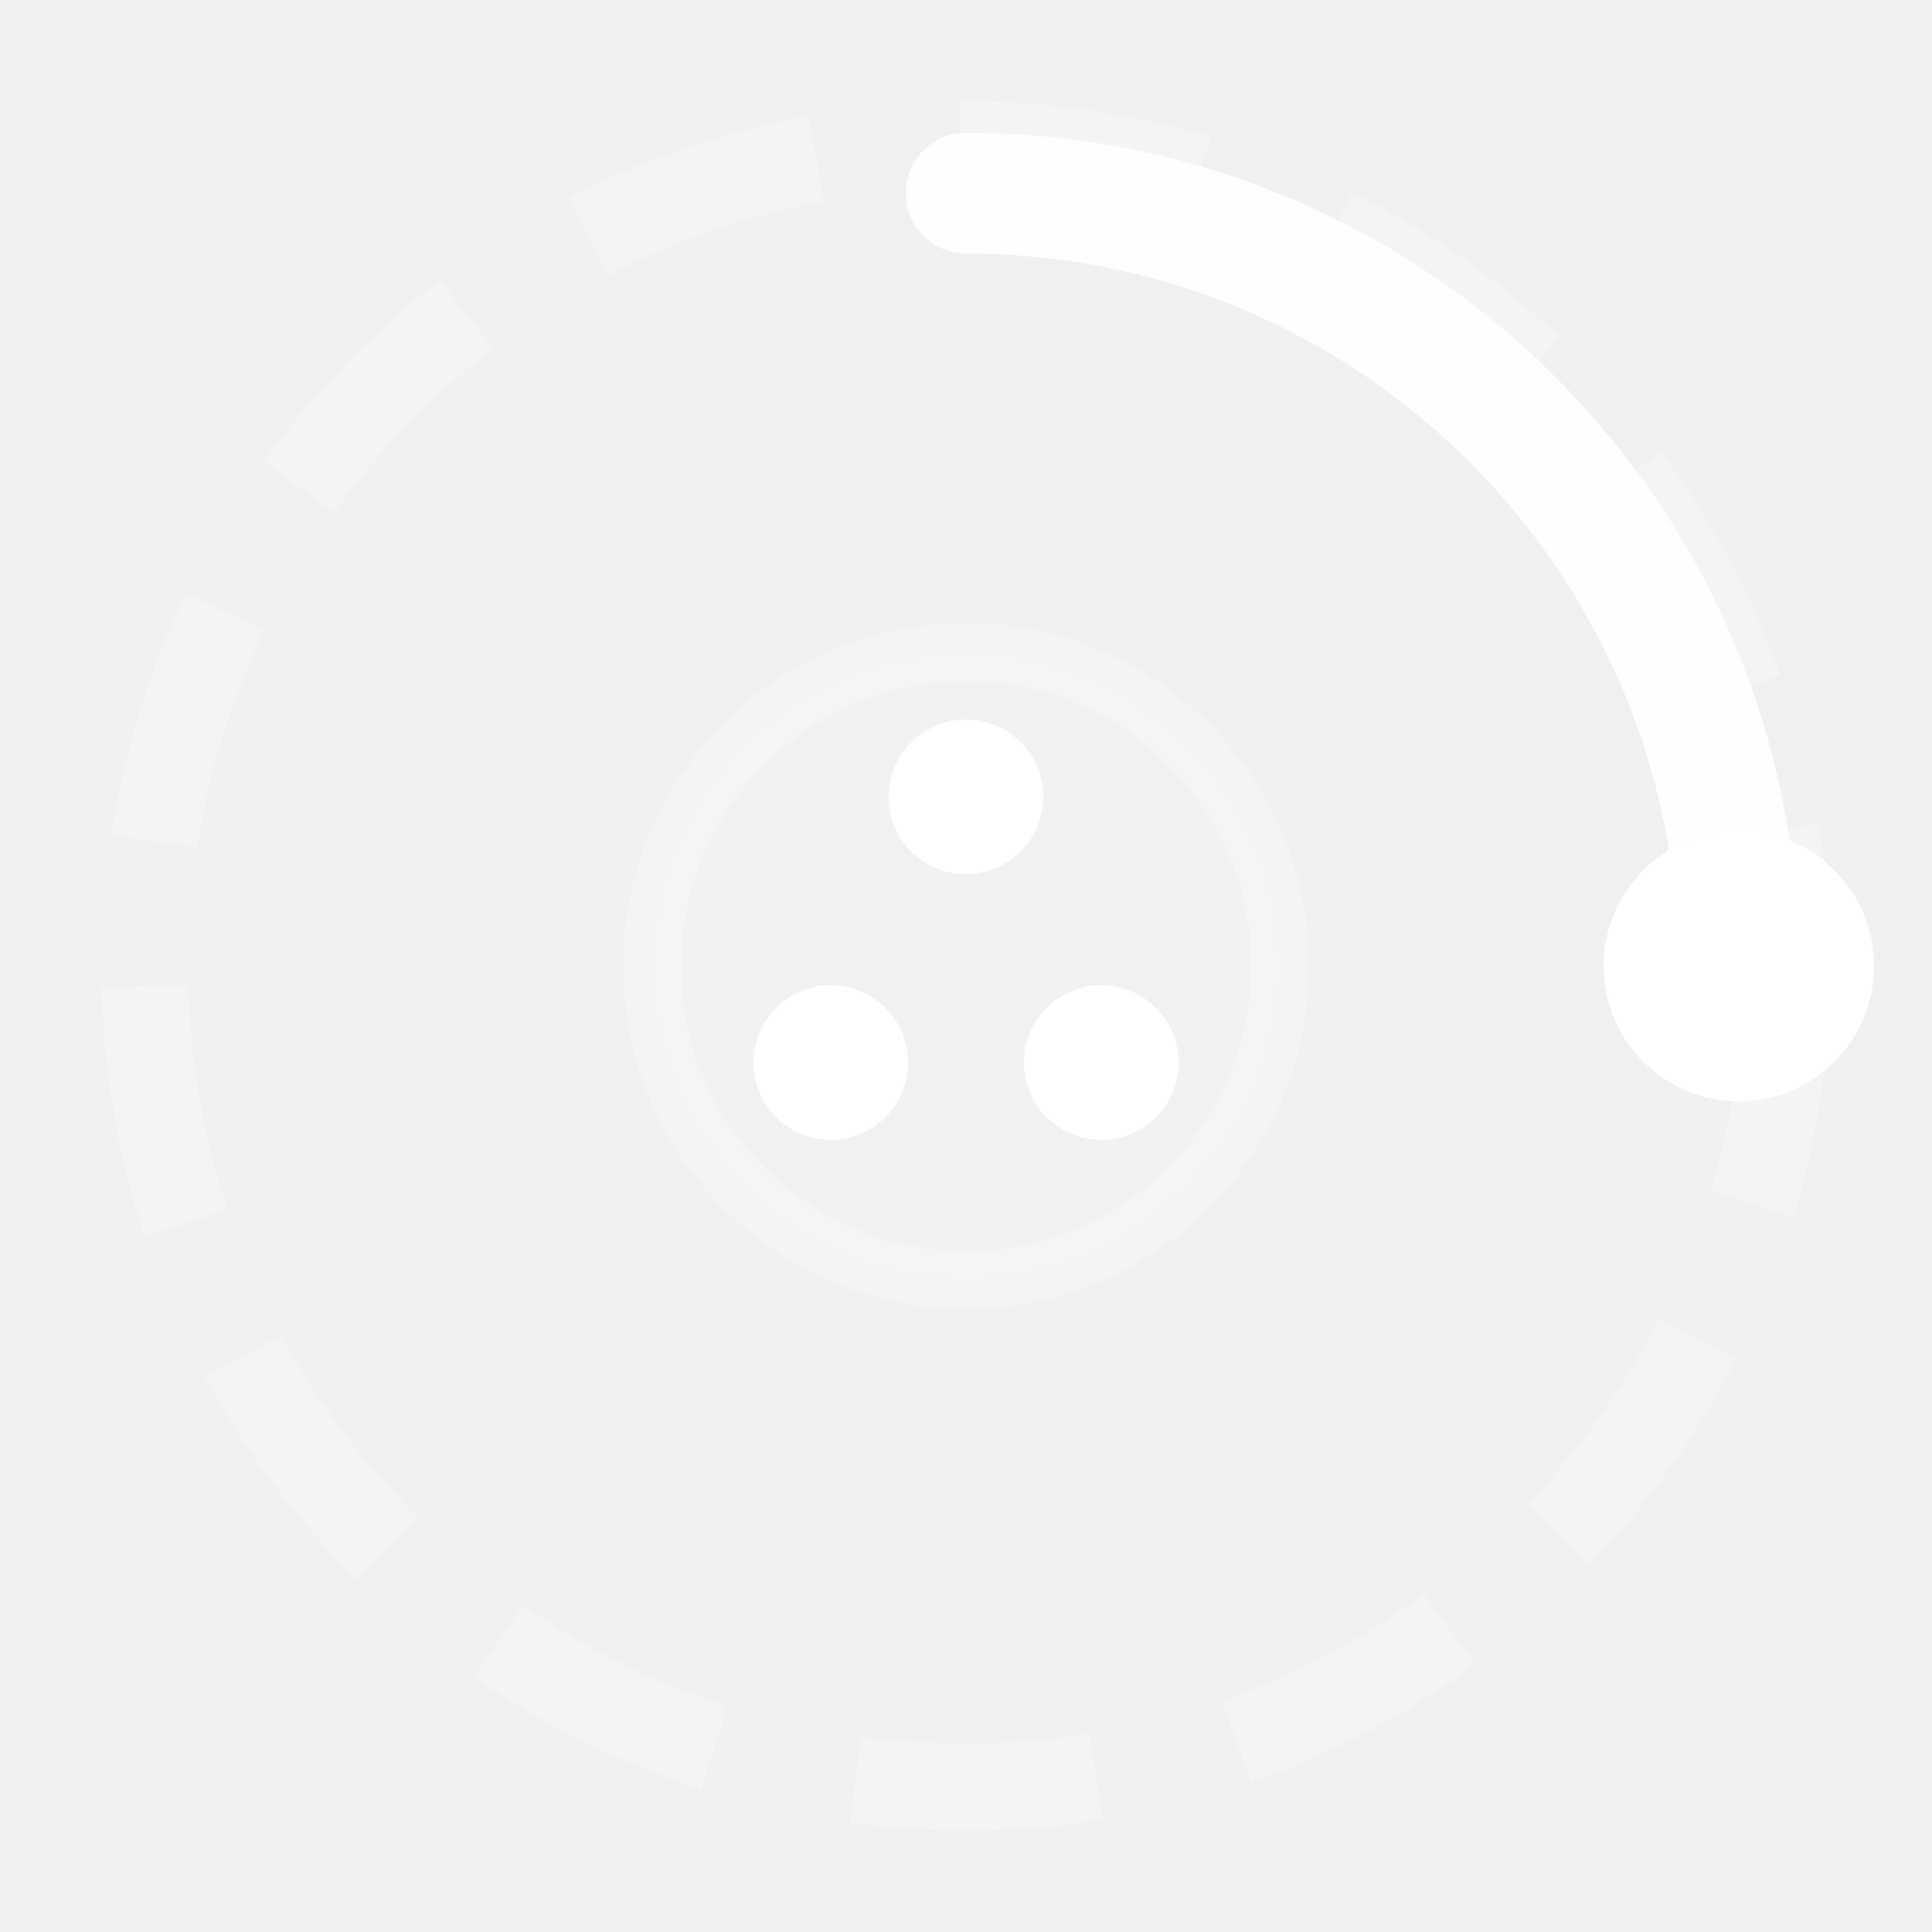
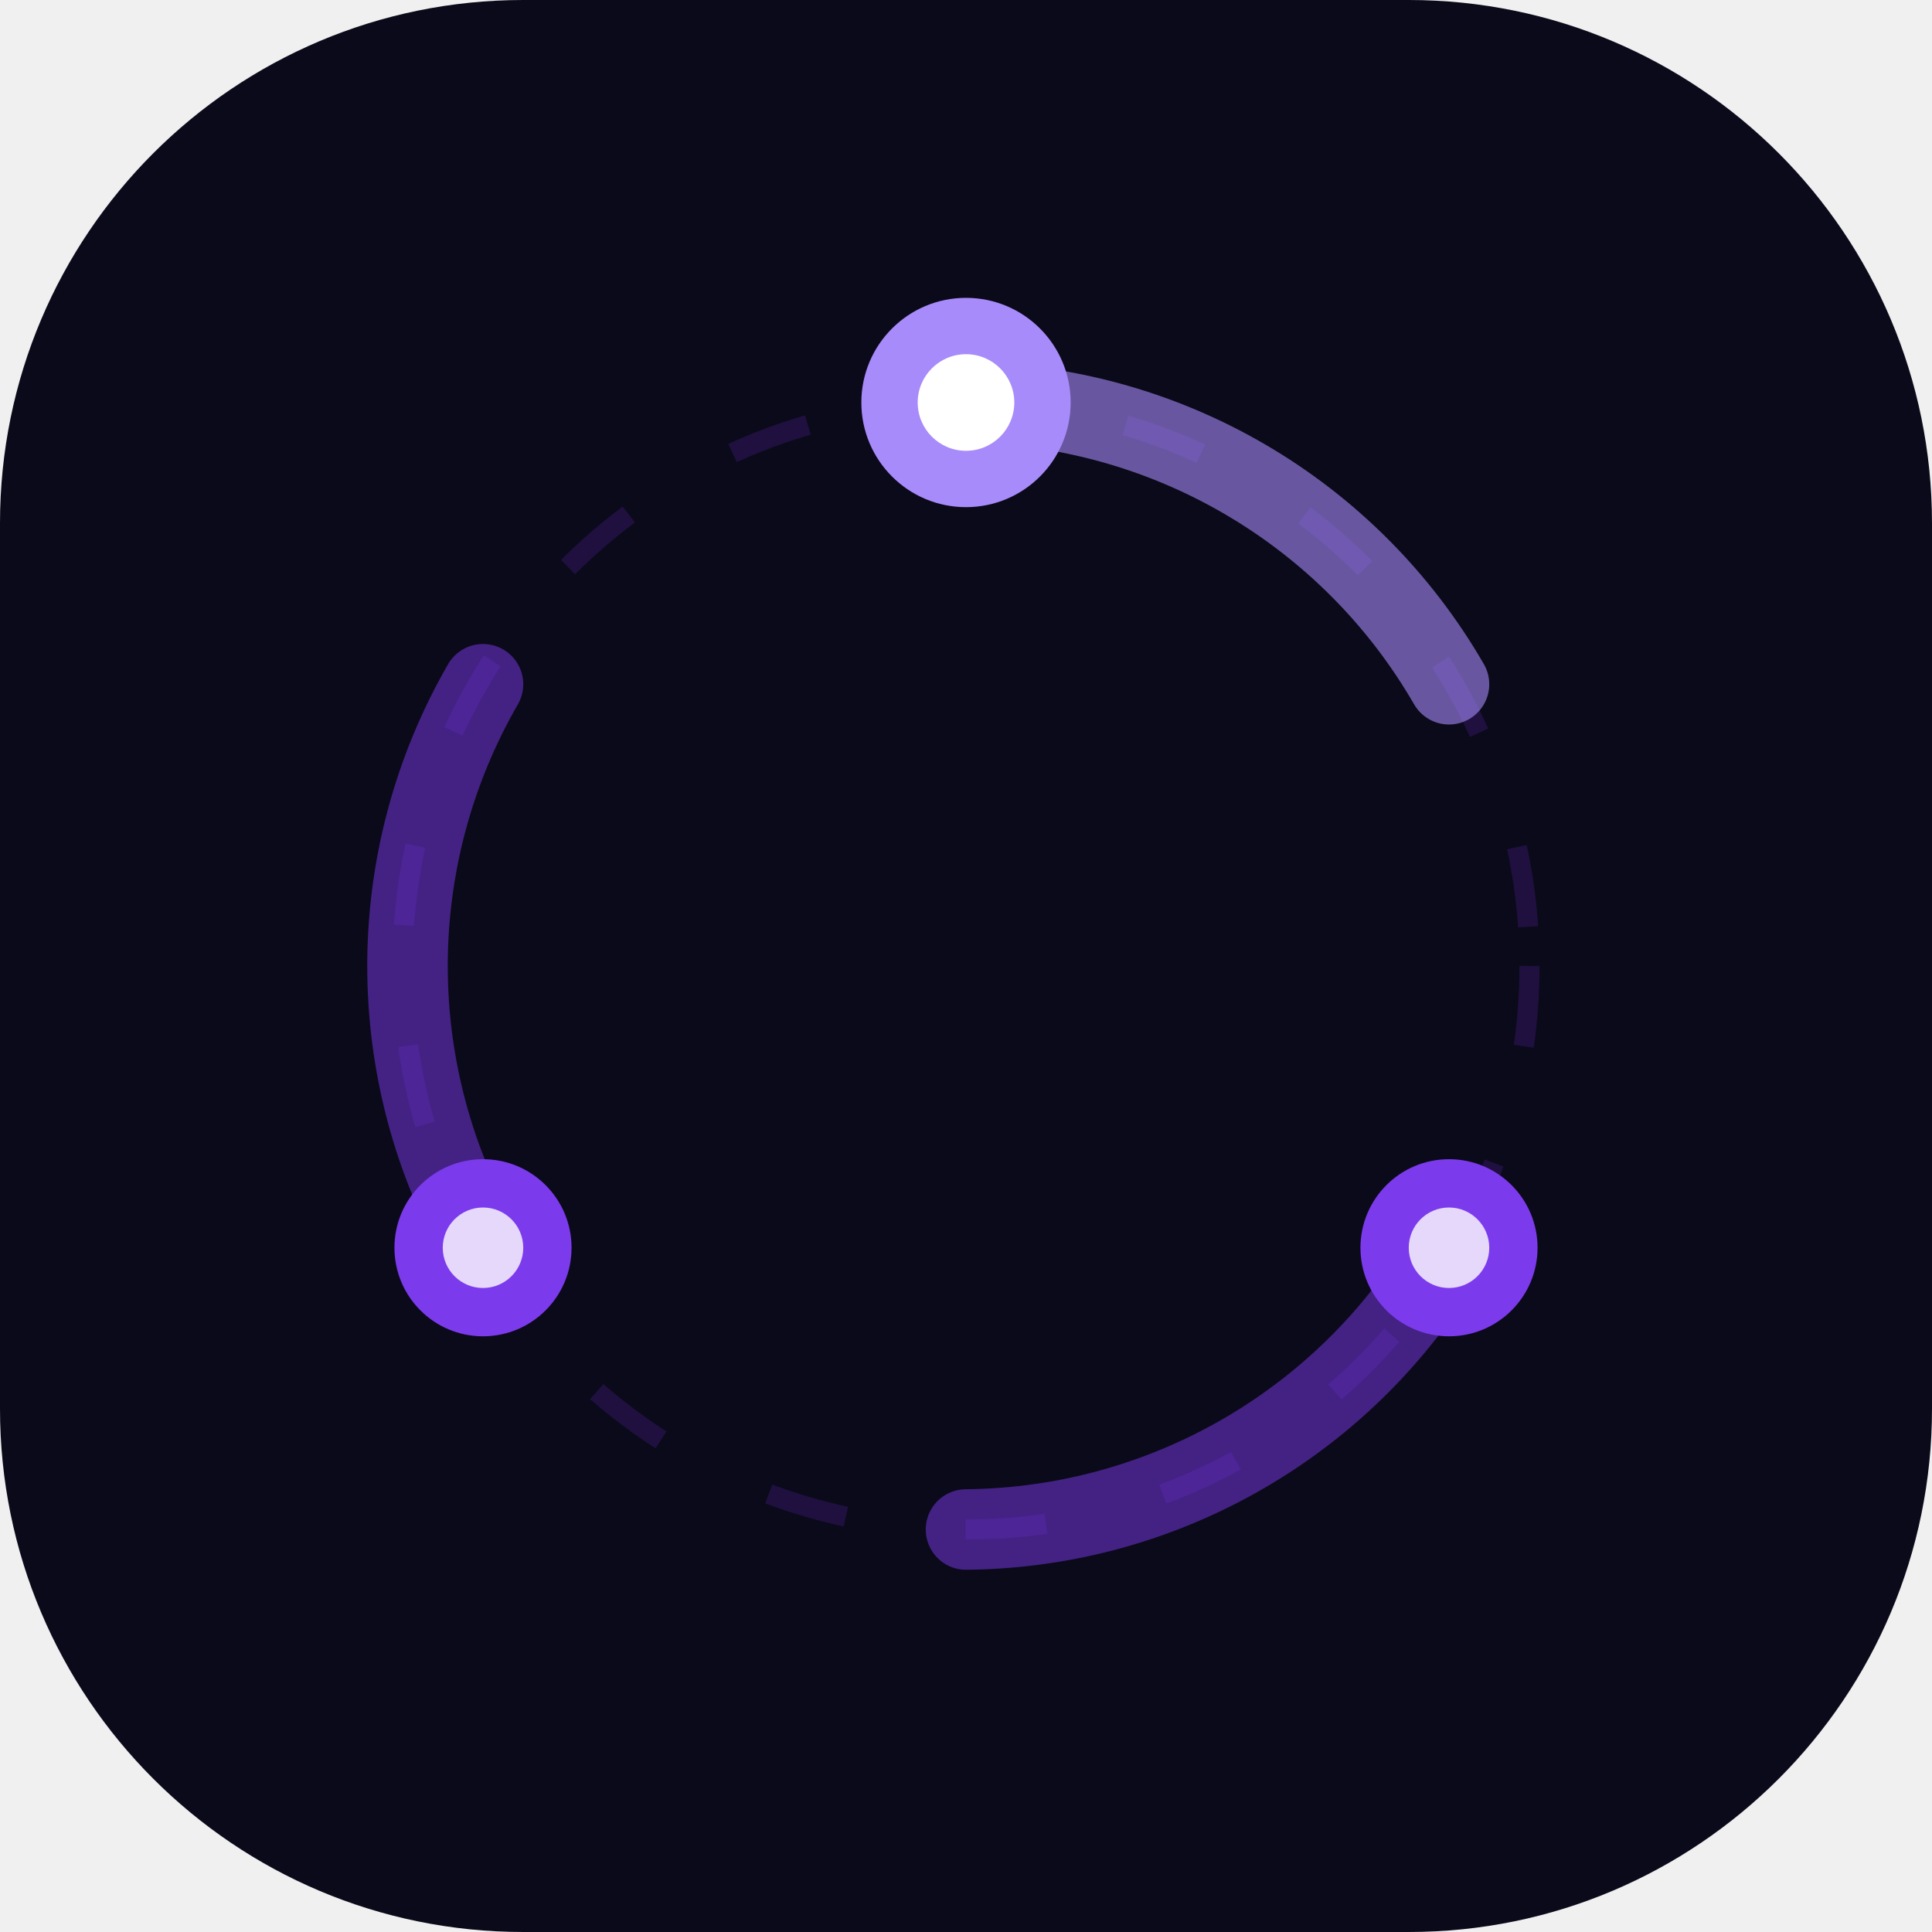
- <svg xmlns="http://www.w3.org/2000/svg" width="40" height="40" viewBox="0 0 40 40" fill="none">
-   <circle cx="20" cy="20" r="17" stroke="white" stroke-width="1.8" stroke-dasharray="5 3" opacity="0.25" />
-   <path d="M20 4 A16 16 0 0 1 36 20" stroke="white" stroke-width="2.5" stroke-linecap="round" opacity="0.9" />
-   <circle cx="36" cy="20" r="2.8" fill="white" />
-   <circle cx="20" cy="20" r="6.5" fill="white" opacity="0.08" />
-   <circle cx="20" cy="20" r="6.5" stroke="white" stroke-width="1.2" opacity="0.3" />
-   <circle cx="20" cy="16.5" r="1.6" fill="white" />
-   <circle cx="17.2" cy="22" r="1.6" fill="white" />
-   <circle cx="22.8" cy="22" r="1.6" fill="white" />
+ <svg xmlns="http://www.w3.org/2000/svg" width="40" height="40" viewBox="0 0 48 48" fill="none">
+   <rect width="48" height="48" rx="13" fill="#0B0A1A" />
+   <circle cx="24" cy="24" r="14" stroke="#6D28D9" stroke-width="0.5" stroke-dasharray="2 3" opacity="0.2" />
+   <path d="M36,17 A14,14 0 0,0 24,10" stroke="#A78BFA" stroke-width="2" stroke-linecap="round" fill="none" opacity="0.6" />
+   <path d="M24,38 A14,14 0 0,0 36,31" stroke="#7C3AED" stroke-width="2" stroke-linecap="round" fill="none" opacity="0.5" />
+   <path d="M12,17 A14,14 0 0,0 12,31" stroke="#7C3AED" stroke-width="2" stroke-linecap="round" fill="none" opacity="0.5" />
+   <circle cx="24" cy="10" r="2.6" fill="#A78BFA" />
+   <circle cx="24" cy="10" r="1.2" fill="white" />
+   <circle cx="36" cy="31" r="2.2" fill="#7C3AED" />
+   <circle cx="36" cy="31" r="1" fill="rgba(255,255,255,0.8)" />
+   <circle cx="12" cy="31" r="2.2" fill="#7C3AED" />
+   <circle cx="12" cy="31" r="1" fill="rgba(255,255,255,0.8)" />
</svg>
